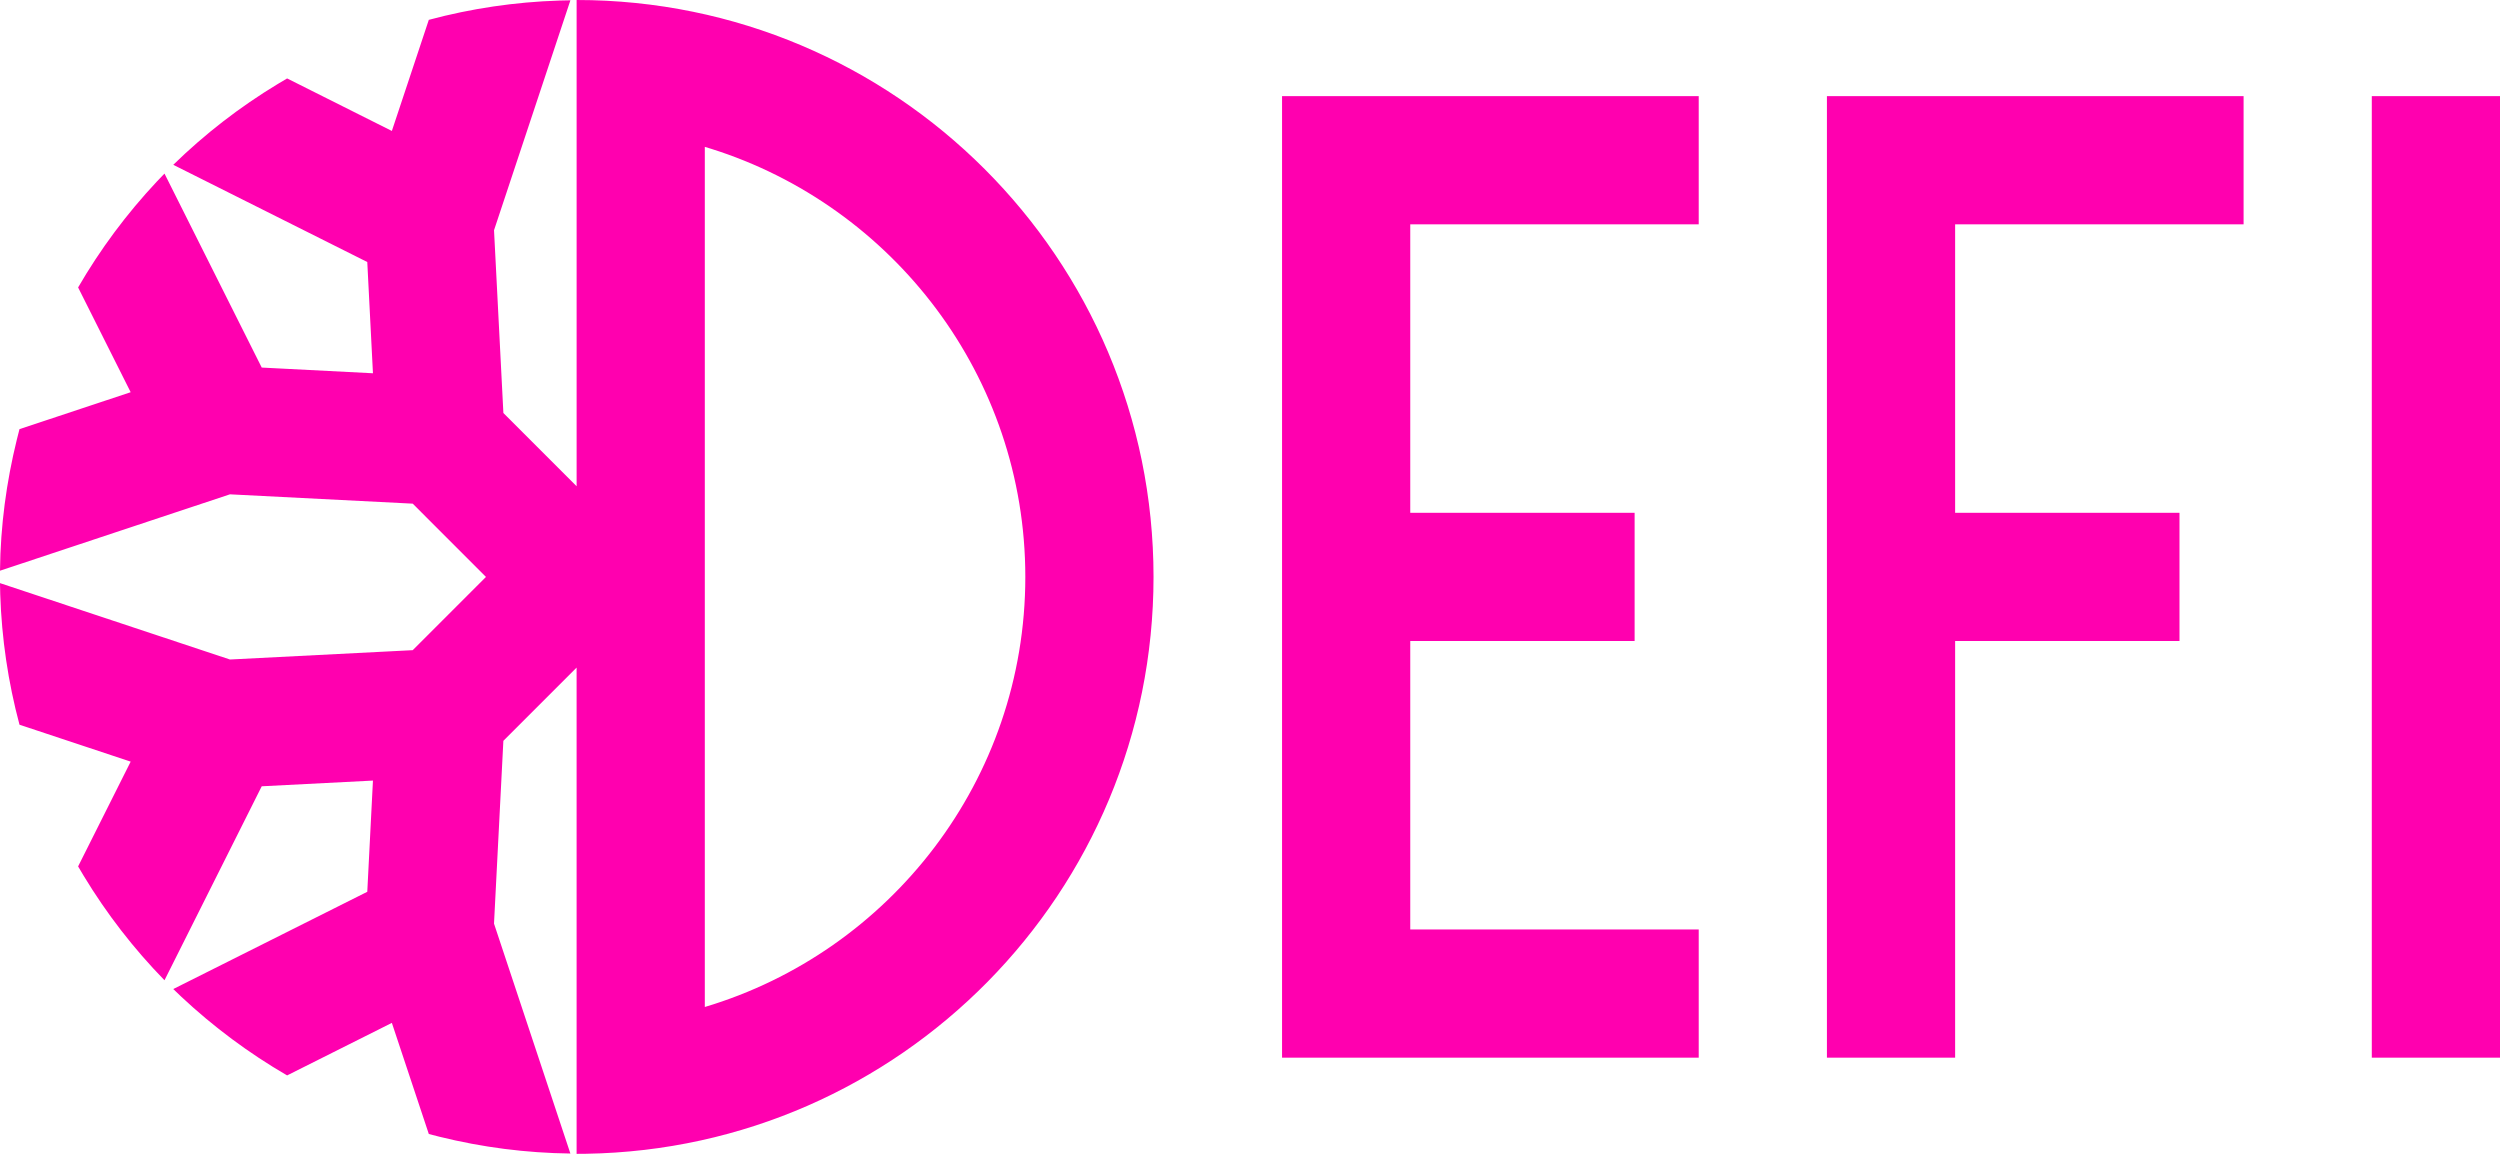
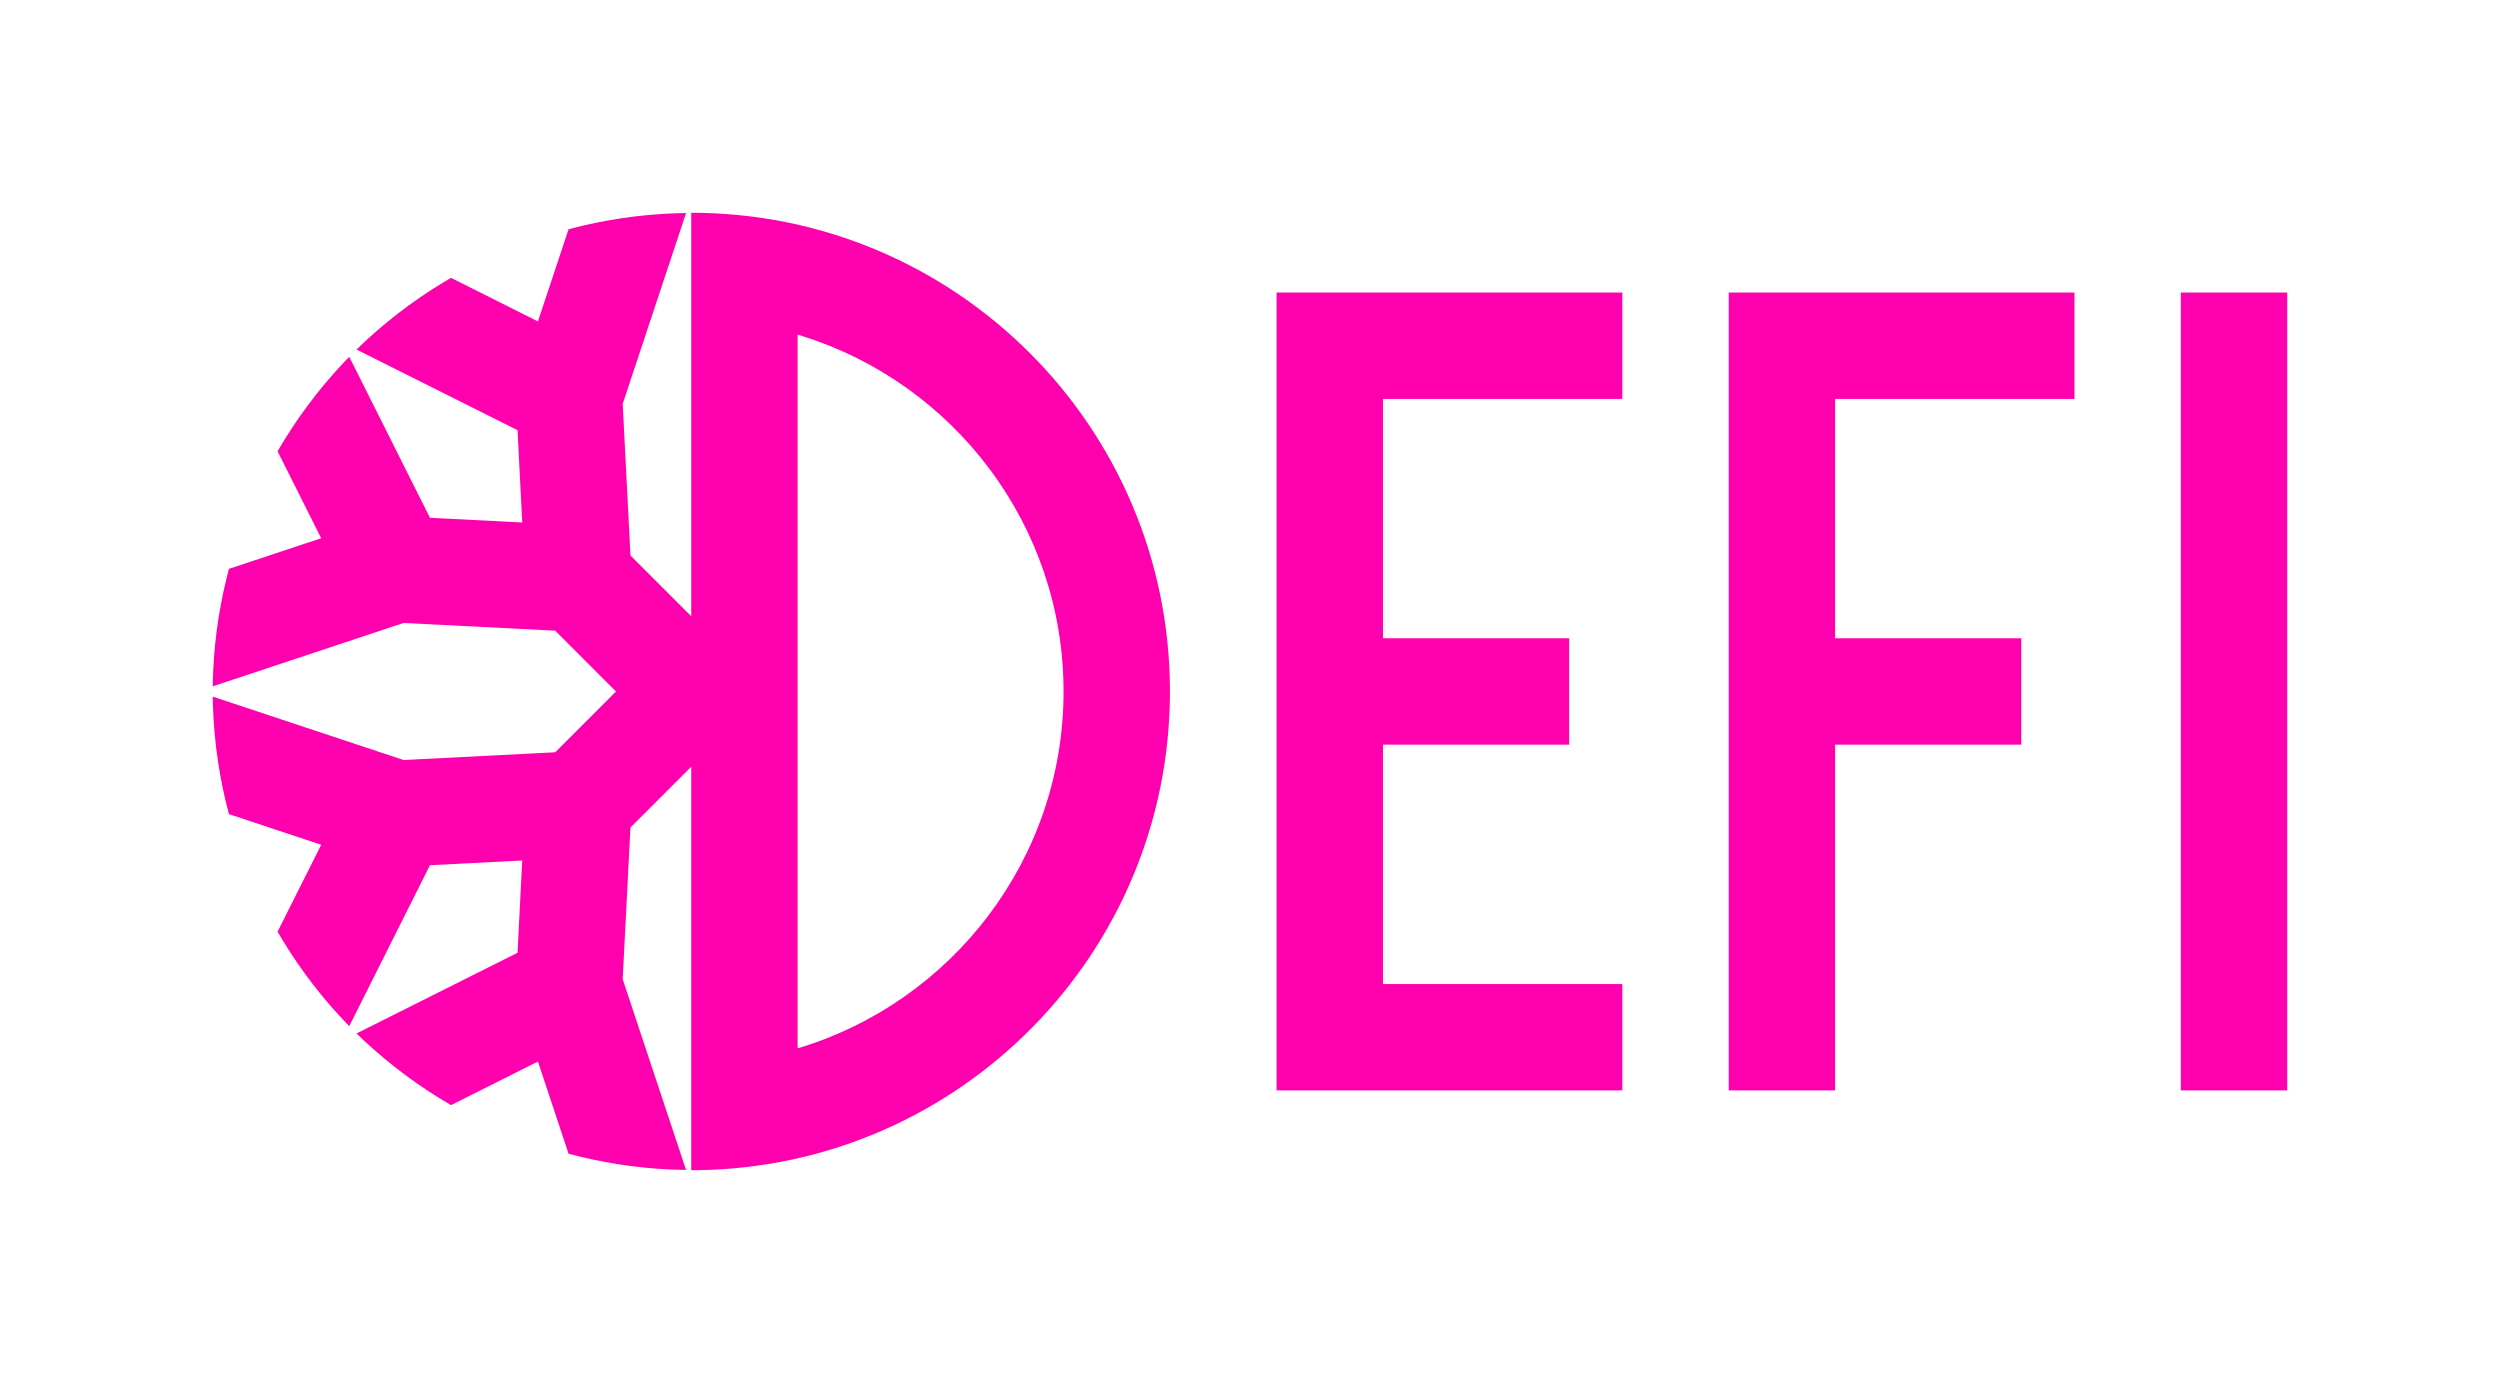
- <svg xmlns="http://www.w3.org/2000/svg" width="156" height="72">
-   <path d="M35.98 0c19.882 0 36 16.118 36 36 0 19.683-15.797 35.677-35.404 35.995L35.98 72V41.658l-4.57 4.57-.584 11.406 4.766 14.346a35.753 35.753 0 0 1-8.18-1.05l-.654-.168-2.306-6.934-6.536 3.278a36.409 36.409 0 0 1-6.608-4.915l-.496-.475 12.106-6.068.354-6.94-6.94.356-6.068 12.104a36.013 36.013 0 0 1-5.037-6.51l-.353-.594 3.28-6.538-6.938-2.304a36.06 36.06 0 0 1-1.201-8.13L0 36.387l14.348 4.766 11.406-.582L30.324 36l-4.57-4.572-11.406-.582L0 35.612c.03-2.82.404-5.553 1.05-8.18l.166-.654 6.938-2.304-3.28-6.538a36.24 36.24 0 0 1 4.915-6.609l.475-.495 6.068 12.104 6.94.356-.354-6.942-12.106-6.066a35.967 35.967 0 0 1 6.511-5.037l.593-.353 6.536 3.278 2.306-6.934A35.957 35.957 0 0 1 34.89.035l.703-.015-4.766 14.346.584 11.406 4.57 4.57V0zM156 6v60h-8V6h8zm-16 0v8h-18v18h14v8h-14v26h-8V6h26zm-34 0v8H88v18h14v8H88v18h18v8H80V6h26zM43.98 9.164v53.672c11.554-3.45 20-14.176 20-26.836 0-12.52-8.261-23.148-19.62-26.72l-.38-.116z" fill="#FF00AF" fill-rule="evenodd" />
+ <svg xmlns="http://www.w3.org/2000/svg" width="188" height="104" viewBox="0 0 188 104" fill="none">
+   <path fill-rule="evenodd" clip-rule="evenodd" d="M51.98 16C71.862 16 87.98 32.118 87.98 52C87.98 71.683 72.183 87.677 52.576 87.995L51.98 88V57.658L47.41 62.228L46.826 73.634L51.592 87.98C48.834 87.947 46.089 87.594 43.412 86.93L42.758 86.762L40.452 79.828L33.916 83.106C31.535 81.723 29.318 80.074 27.308 78.191L26.812 77.716L38.918 71.648L39.272 64.708L32.332 65.064L26.264 77.168C24.342 75.198 22.652 73.013 21.227 70.658L20.874 70.064L24.154 63.526L17.216 61.222C16.507 58.567 16.104 55.839 16.015 53.092L16 52.387L30.348 57.153L41.754 56.571L46.324 52L41.754 47.428L30.348 46.846L16 51.612C16.03 48.792 16.404 46.059 17.05 43.432L17.216 42.778L24.154 40.474L20.874 33.936C22.256 31.553 23.905 29.336 25.789 27.327L26.264 26.832L32.332 38.936L39.272 39.292L38.918 32.35L26.812 26.284C28.782 24.361 30.967 22.671 33.323 21.247L33.916 20.894L40.452 24.172L42.758 17.238C45.414 16.527 48.142 16.124 50.89 16.035L51.593 16.02L46.827 30.366L47.411 41.772L51.981 46.342V16H51.98ZM172 22V82H164V22H172ZM156 22V30H138V48H152V56H138V82H130V22H156ZM122 22V30H104V48H118V56H104V74H122V82H96V22H122ZM59.98 25.164V78.836C71.534 75.386 79.98 64.66 79.98 52C79.98 39.48 71.719 28.852 60.36 25.28L59.98 25.164V25.164Z" fill="#FF00AF" />
</svg>
